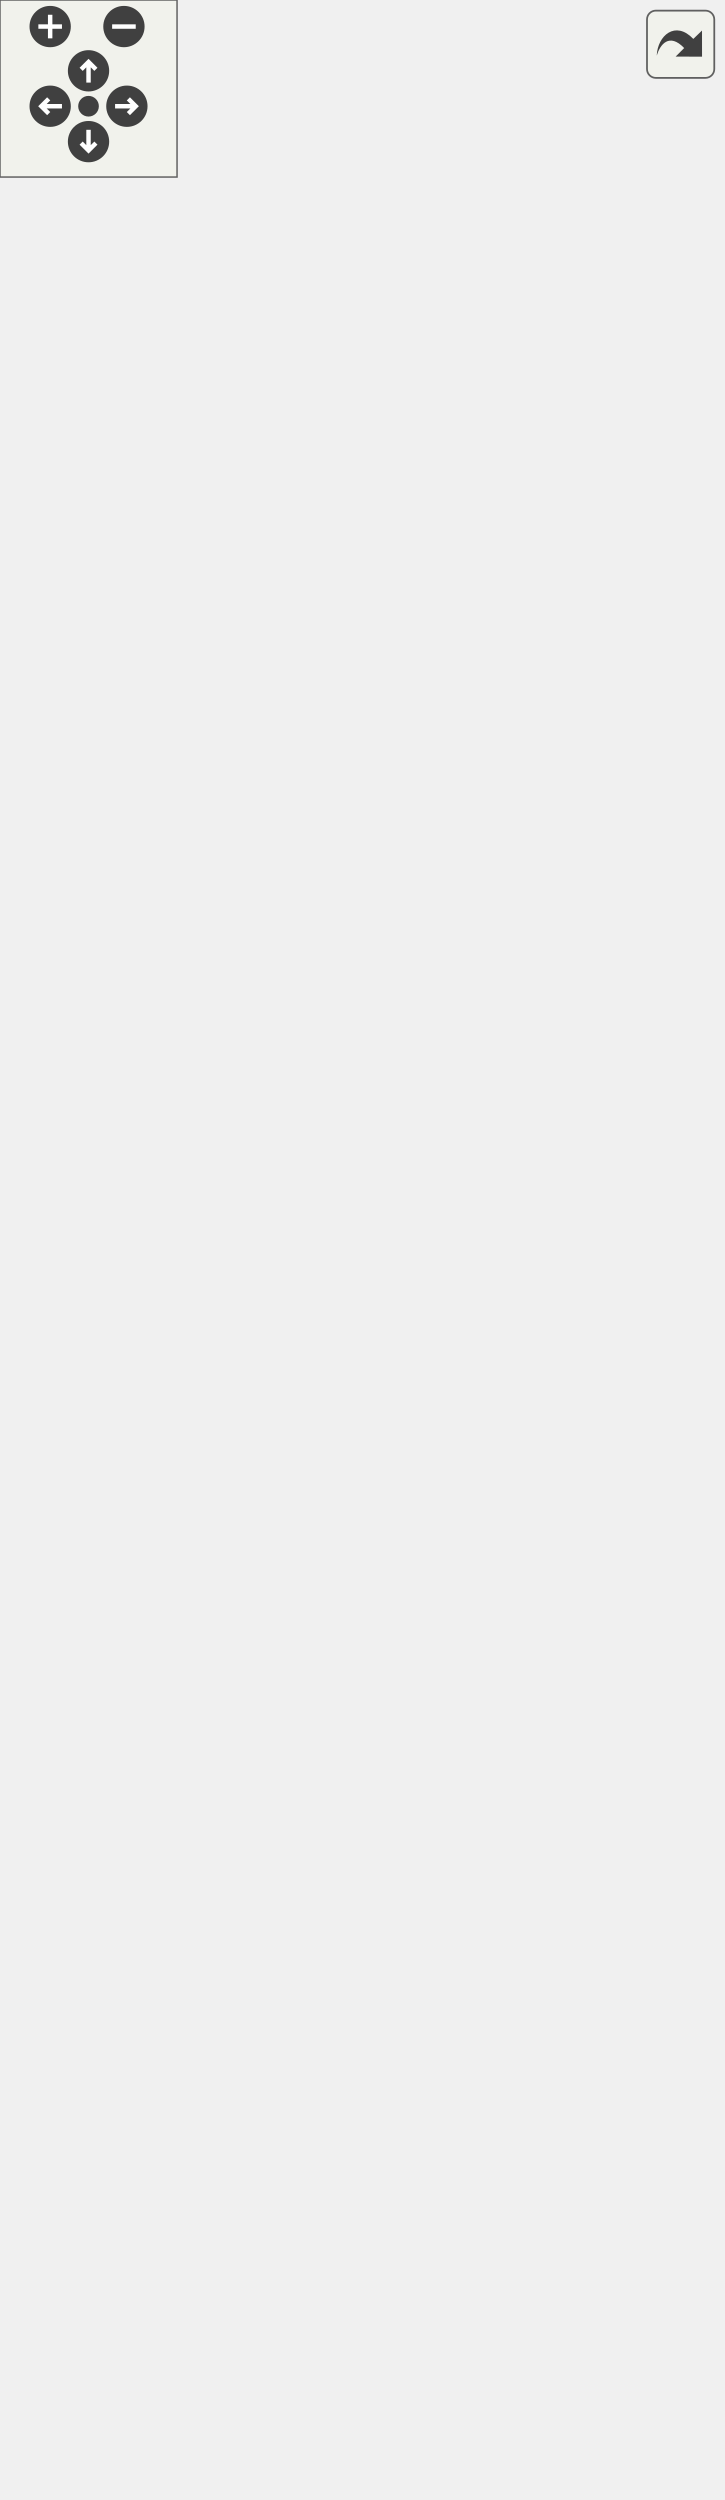
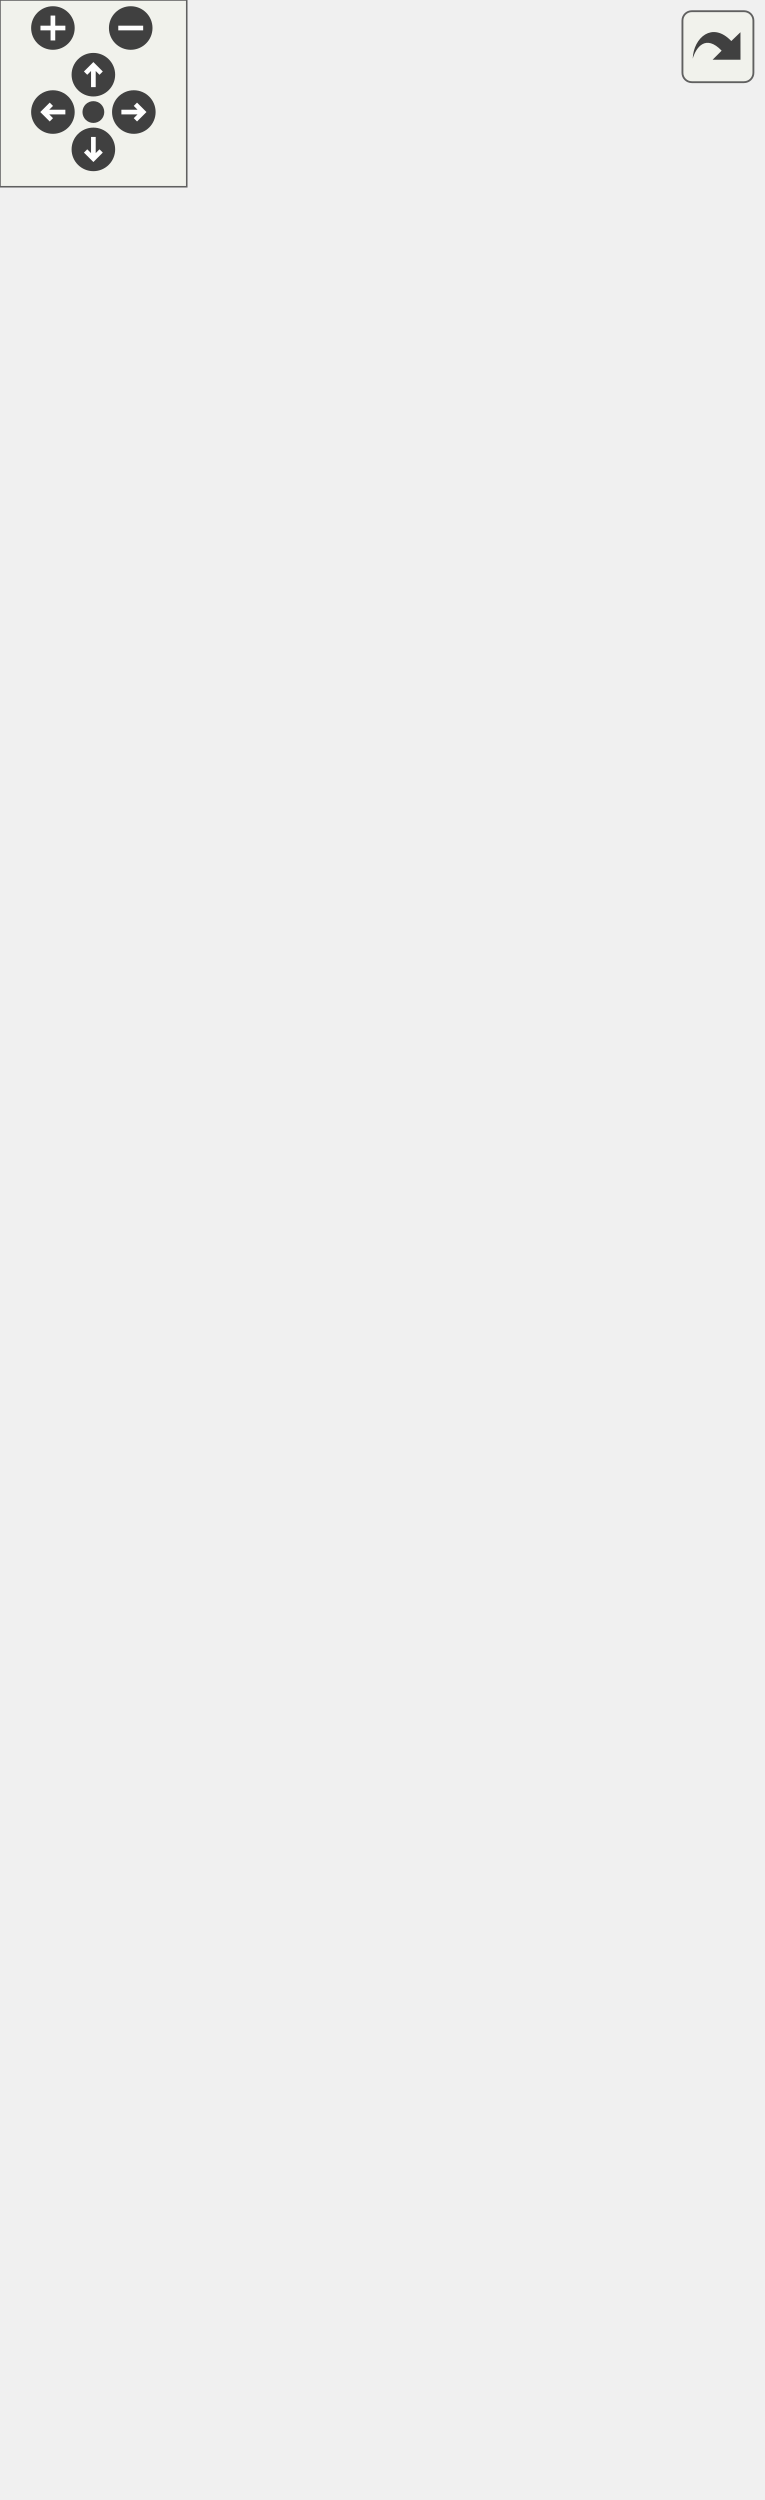
<svg xmlns="http://www.w3.org/2000/svg" xmlns:xlink="http://www.w3.org/1999/xlink" id="main" version="1.1" xml:space="preserve">
  <style type="text/css">
.edge:hover path { stroke: red; }
.edge:hover polygon { stroke: red; fill: red; }
</style>
  <defs>
    <circle id="rim" cx="0" cy="0" r="7" />
    <circle id="rim2" cx="0" cy="0" r="3.5" />
    <g id="zoomPlus">
      <use xlink:href="#rim" fill="#404040">
        <set attributeName="fill" to="#808080" begin="zoomplus.mouseover" end="zoomplus.mouseout" />
      </use>
      <path d="M-4,0h8M0,-4v8" fill="none" stroke="white" stroke-width="1.5" pointer-events="none" />
    </g>
    <g id="zoomMin">
      <use xlink:href="#rim" fill="#404040">
        <set attributeName="fill" to="#808080" begin="zoomminus.mouseover" end="zoomminus.mouseout" />
      </use>
      <path d="M-4,0h8" fill="none" stroke="white" stroke-width="1.5" pointer-events="none" />
    </g>
    <g id="dirArrow">
      <path fill="none" stroke="white" stroke-width="1.5" d="M0,-3.0v7 M-2.5,-0.5L0,-3.0L2.5,-0.5" />
    </g>
    <g id="resetDef">
      <use xlink:href="#rim2" fill="#404040">
        <set attributeName="fill" to="#808080" begin="reset.mouseover" end="reset.mouseout" />
      </use>
    </g>
  </defs>
  <svg id="graph" class="graph">
    <g id="viewport">
      <g id="node1" class="node">
        <g id="a_node1">
          <a xlink:title="MySQL result set implementation for prepared statement ... shitty API.">
            <polygon fill="#bfbfbf" stroke="black" points="0,-0.5 0,-145.5 218,-145.5 218,-0.5 0,-0.5" />
            <text text-anchor="start" x="8" y="-133.5" font-family="Helvetica,sans-Serif" font-size="10.00">anch::sql::MySQLPrepared</text>
            <text text-anchor="middle" x="109" y="-122.5" font-family="Helvetica,sans-Serif" font-size="10.00">StatementResultSet</text>
            <polyline fill="none" stroke="black" points="0,-115.5 218,-115.5 " />
            <text text-anchor="middle" x="109" y="-103.5" font-family="Helvetica,sans-Serif" font-size="10.00"> </text>
            <polyline fill="none" stroke="black" points="0,-96.5 218,-96.5 " />
            <text text-anchor="start" x="8" y="-84.5" font-family="Helvetica,sans-Serif" font-size="10.00">+ MySQLPreparedStatementResultSet()</text>
            <text text-anchor="start" x="8" y="-73.5" font-family="Helvetica,sans-Serif" font-size="10.00">+ ~MySQLPreparedStatementResultSet()</text>
            <text text-anchor="start" x="8" y="-62.5" font-family="Helvetica,sans-Serif" font-size="10.00">+ next()</text>
            <text text-anchor="start" x="8" y="-51.5" font-family="Helvetica,sans-Serif" font-size="10.00"># getValue()</text>
            <text text-anchor="start" x="8" y="-40.5" font-family="Helvetica,sans-Serif" font-size="10.00"># getValue()</text>
            <text text-anchor="start" x="8" y="-29.5" font-family="Helvetica,sans-Serif" font-size="10.00"># getDateFormatter()</text>
            <text text-anchor="start" x="8" y="-18.5" font-family="Helvetica,sans-Serif" font-size="10.00"># getTimeFormatter()</text>
            <text text-anchor="start" x="8" y="-7.5" font-family="Helvetica,sans-Serif" font-size="10.00"># getTimestampFormatter()</text>
          </a>
        </g>
      </g>
      <g id="node2" class="node">
        <g id="a_node2">
          <a xlink:href="classanch_1_1sql_1_1_result_set.html" target="_top" xlink:title="SQL result representation.">
-             <polygon fill="none" stroke="black" points="13.5,-183.5 13.5,-438.5 204.5,-438.5 204.5,-183.5 13.5,-183.5" />
-             <text text-anchor="middle" x="109" y="-426.5" font-family="Helvetica,sans-Serif" font-size="10.00">anch::sql::ResultSet</text>
-             <polyline fill="none" stroke="black" points="13.5,-419.5 204.5,-419.5 " />
-             <text text-anchor="middle" x="109" y="-407.5" font-family="Helvetica,sans-Serif" font-size="10.00"> </text>
-             <polyline fill="none" stroke="black" points="13.5,-400.5 204.5,-400.5 " />
-             <text text-anchor="start" x="21.5" y="-388.5" font-family="Helvetica,sans-Serif" font-size="10.00">+ ResultSet()</text>
-             <text text-anchor="start" x="21.5" y="-377.5" font-family="Helvetica,sans-Serif" font-size="10.00">+ ~ResultSet()</text>
-             <text text-anchor="start" x="21.5" y="-366.5" font-family="Helvetica,sans-Serif" font-size="10.00">+ get()</text>
-             <text text-anchor="start" x="21.5" y="-355.5" font-family="Helvetica,sans-Serif" font-size="10.00">+ get()</text>
-             <text text-anchor="start" x="21.5" y="-344.5" font-family="Helvetica,sans-Serif" font-size="10.00">+ get()</text>
-             <text text-anchor="start" x="21.5" y="-333.5" font-family="Helvetica,sans-Serif" font-size="10.00">+ get()</text>
-             <text text-anchor="start" x="21.5" y="-322.5" font-family="Helvetica,sans-Serif" font-size="10.00">+ next()</text>
+             <polygon fill="none" stroke="black" points="13.5,-183.5 13.5,-394.5 204.5,-394.5 204.5,-183.5 13.5,-183.5" />
+             <text text-anchor="middle" x="109" y="-382.5" font-family="Helvetica,sans-Serif" font-size="10.00">anch::sql::ResultSet</text>
+             <polyline fill="none" stroke="black" points="13.5,-375.5 204.5,-375.5 " />
+             <text text-anchor="middle" x="109" y="-363.5" font-family="Helvetica,sans-Serif" font-size="10.00"> </text>
+             <polyline fill="none" stroke="black" points="13.5,-356.5 204.5,-356.5 " />
+             <text text-anchor="start" x="21.5" y="-344.5" font-family="Helvetica,sans-Serif" font-size="10.00">+ ResultSet()</text>
+             <text text-anchor="start" x="21.5" y="-333.5" font-family="Helvetica,sans-Serif" font-size="10.00">+ ~ResultSet()</text>
+             <text text-anchor="start" x="21.5" y="-322.5" font-family="Helvetica,sans-Serif" font-size="10.00">+ get()</text>
            <text text-anchor="start" x="21.5" y="-311.5" font-family="Helvetica,sans-Serif" font-size="10.00">+ get()</text>
            <text text-anchor="start" x="21.5" y="-300.5" font-family="Helvetica,sans-Serif" font-size="10.00">+ get()</text>
            <text text-anchor="start" x="21.5" y="-289.5" font-family="Helvetica,sans-Serif" font-size="10.00">+ get()</text>
-             <text text-anchor="start" x="21.5" y="-278.5" font-family="Helvetica,sans-Serif" font-size="10.00">and 9 more...</text>
+             <text text-anchor="start" x="21.5" y="-278.5" font-family="Helvetica,sans-Serif" font-size="10.00">+ next()</text>
            <text text-anchor="start" x="21.5" y="-267.5" font-family="Helvetica,sans-Serif" font-size="10.00"># getValue()</text>
            <text text-anchor="start" x="21.5" y="-256.5" font-family="Helvetica,sans-Serif" font-size="10.00"># getValue()</text>
            <text text-anchor="start" x="21.5" y="-245.5" font-family="Helvetica,sans-Serif" font-size="10.00"># getDateFormatter()</text>
            <text text-anchor="start" x="21.5" y="-234.5" font-family="Helvetica,sans-Serif" font-size="10.00"># getTimeFormatter()</text>
            <text text-anchor="start" x="21.5" y="-223.5" font-family="Helvetica,sans-Serif" font-size="10.00"># getTimestampFormatter()</text>
            <text text-anchor="start" x="21.5" y="-212.5" font-family="Helvetica,sans-Serif" font-size="10.00"># getDefaultDateFormatter()</text>
            <text text-anchor="start" x="21.5" y="-201.5" font-family="Helvetica,sans-Serif" font-size="10.00"># getDefaultTimeFormatter()</text>
            <text text-anchor="start" x="21.5" y="-190.5" font-family="Helvetica,sans-Serif" font-size="10.00"># getDefaultTimestampFormatter()</text>
          </a>
        </g>
      </g>
      <g id="edge1" class="edge">
-         <path fill="none" stroke="midnightblue" d="M109,-173.12C109,-163.73 109,-154.51 109,-145.69" />
-         <polygon fill="none" stroke="midnightblue" points="105.5,-173.36 109,-183.36 112.5,-173.36 105.5,-173.36" />
+         <path fill="none" stroke="midnightblue" d="M109,-173.07C109,-163.76 109,-154.53 109,-145.66" />
+         <polygon fill="none" stroke="midnightblue" points="105.5,-173.19 109,-183.19 112.5,-173.19 105.5,-173.19" />
      </g>
      <g id="node3" class="node">
        <g id="a_node3">
          <a xlink:title=" ">
-             <polygon fill="none" stroke="#bfbfbf" points="48,-486.5 48,-554.5 170,-554.5 170,-486.5 48,-486.5" />
-             <text text-anchor="start" x="56" y="-542.5" font-family="Helvetica,sans-Serif" font-size="10.00">std::map&lt; std::string,</text>
-             <text text-anchor="middle" x="109" y="-531.5" font-family="Helvetica,sans-Serif" font-size="10.00"> std::size_t &gt;</text>
-             <polyline fill="none" stroke="#bfbfbf" points="48,-524.5 170,-524.5 " />
-             <text text-anchor="start" x="56" y="-512.5" font-family="Helvetica,sans-Serif" font-size="10.00">+ elements</text>
-             <polyline fill="none" stroke="#bfbfbf" points="48,-505.5 170,-505.5 " />
-             <text text-anchor="middle" x="109" y="-493.5" font-family="Helvetica,sans-Serif" font-size="10.00"> </text>
+             <polygon fill="none" stroke="#bfbfbf" points="48,-442.5 48,-510.5 170,-510.5 170,-442.5 48,-442.5" />
+             <text text-anchor="start" x="56" y="-498.5" font-family="Helvetica,sans-Serif" font-size="10.00">std::map&lt; std::string,</text>
+             <text text-anchor="middle" x="109" y="-487.5" font-family="Helvetica,sans-Serif" font-size="10.00"> std::size_t &gt;</text>
+             <polyline fill="none" stroke="#bfbfbf" points="48,-480.5 170,-480.5 " />
+             <text text-anchor="start" x="56" y="-468.5" font-family="Helvetica,sans-Serif" font-size="10.00">+ elements</text>
+             <polyline fill="none" stroke="#bfbfbf" points="48,-461.5 170,-461.5 " />
+             <text text-anchor="middle" x="109" y="-449.5" font-family="Helvetica,sans-Serif" font-size="10.00"> </text>
          </a>
        </g>
      </g>
      <g id="edge2" class="edge">
-         <path fill="none" stroke="#404040" d="M109,-486.16C109,-475.81 109,-463.69 109,-450.75" />
-         <polygon fill="none" stroke="#404040" points="109,-450.66 105,-444.66 109,-438.66 113,-444.66 109,-450.66" />
-         <text text-anchor="middle" x="130.5" y="-460" font-family="Helvetica,sans-Serif" font-size="10.00"> #_fields</text>
+         <path fill="none" stroke="#404040" d="M109,-442.34C109,-431.99 109,-419.93 109,-407.21" />
+         <polygon fill="none" stroke="#404040" points="109,-406.84 105,-400.84 109,-394.84 113,-400.84 109,-406.84" />
+         <text text-anchor="middle" x="130.5" y="-416" font-family="Helvetica,sans-Serif" font-size="10.00"> #_fields</text>
      </g>
      <g id="node4" class="node">
        <g id="a_node4">
          <a xlink:title="STL class.">
-             <polygon fill="none" stroke="#bfbfbf" points="26.5,-613.5 26.5,-670.5 91.5,-670.5 91.5,-613.5 26.5,-613.5" />
-             <text text-anchor="middle" x="59" y="-658.5" font-family="Helvetica,sans-Serif" font-size="10.00">std::string</text>
-             <polyline fill="none" stroke="#bfbfbf" points="26.5,-651.5 91.5,-651.5 " />
-             <text text-anchor="middle" x="59" y="-639.5" font-family="Helvetica,sans-Serif" font-size="10.00"> </text>
-             <polyline fill="none" stroke="#bfbfbf" points="26.5,-632.5 91.5,-632.5 " />
-             <text text-anchor="middle" x="59" y="-620.5" font-family="Helvetica,sans-Serif" font-size="10.00"> </text>
+             <polygon fill="none" stroke="#bfbfbf" points="26.5,-569.5 26.5,-626.5 91.5,-626.5 91.5,-569.5 26.5,-569.5" />
+             <text text-anchor="middle" x="59" y="-614.5" font-family="Helvetica,sans-Serif" font-size="10.00">std::string</text>
+             <polyline fill="none" stroke="#bfbfbf" points="26.5,-607.5 91.5,-607.5 " />
+             <text text-anchor="middle" x="59" y="-595.5" font-family="Helvetica,sans-Serif" font-size="10.00"> </text>
+             <polyline fill="none" stroke="#bfbfbf" points="26.5,-588.5 91.5,-588.5 " />
+             <text text-anchor="middle" x="59" y="-576.5" font-family="Helvetica,sans-Serif" font-size="10.00"> </text>
          </a>
        </g>
      </g>
      <g id="edge3" class="edge">
-         <path fill="none" stroke="#404040" d="M70.6,-613.28C76.49,-599.19 83.8,-581.72 90.46,-565.82" />
-         <polygon fill="none" stroke="#404040" points="90.52,-565.66 89.15,-558.58 95.16,-554.59 96.53,-561.67 90.52,-565.66" />
-         <text text-anchor="middle" x="104" y="-581.5" font-family="Helvetica,sans-Serif" font-size="10.00"> +keys</text>
+         <path fill="none" stroke="#404040" d="M70.6,-569.28C76.49,-555.19 83.8,-537.72 90.46,-521.82" />
+         <polygon fill="none" stroke="#404040" points="90.52,-521.66 89.15,-514.58 95.16,-510.59 96.53,-517.67 90.52,-521.66" />
+         <text text-anchor="middle" x="104" y="-537.5" font-family="Helvetica,sans-Serif" font-size="10.00"> +keys</text>
      </g>
      <g id="node5" class="node">
        <g id="a_node5">
          <a xlink:title="STL class.">
-             <polygon fill="none" stroke="#bfbfbf" points="7,-718.5 7,-786.5 111,-786.5 111,-718.5 7,-718.5" />
-             <text text-anchor="start" x="15" y="-774.5" font-family="Helvetica,sans-Serif" font-size="10.00">std::basic_string&lt;</text>
-             <text text-anchor="middle" x="59" y="-763.5" font-family="Helvetica,sans-Serif" font-size="10.00"> char &gt;</text>
-             <polyline fill="none" stroke="#bfbfbf" points="7,-756.5 111,-756.5 " />
-             <text text-anchor="middle" x="59" y="-744.5" font-family="Helvetica,sans-Serif" font-size="10.00"> </text>
-             <polyline fill="none" stroke="#bfbfbf" points="7,-737.5 111,-737.5 " />
-             <text text-anchor="middle" x="59" y="-725.5" font-family="Helvetica,sans-Serif" font-size="10.00"> </text>
+             <polygon fill="none" stroke="#bfbfbf" points="7,-674.5 7,-742.5 111,-742.5 111,-674.5 7,-674.5" />
+             <text text-anchor="start" x="15" y="-730.5" font-family="Helvetica,sans-Serif" font-size="10.00">std::basic_string&lt;</text>
+             <text text-anchor="middle" x="59" y="-719.5" font-family="Helvetica,sans-Serif" font-size="10.00"> char &gt;</text>
+             <polyline fill="none" stroke="#bfbfbf" points="7,-712.5 111,-712.5 " />
+             <text text-anchor="middle" x="59" y="-700.5" font-family="Helvetica,sans-Serif" font-size="10.00"> </text>
+             <polyline fill="none" stroke="#bfbfbf" points="7,-693.5 111,-693.5 " />
+             <text text-anchor="middle" x="59" y="-681.5" font-family="Helvetica,sans-Serif" font-size="10.00"> </text>
          </a>
        </g>
      </g>
      <g id="edge4" class="edge">
-         <path fill="none" stroke="midnightblue" d="M59,-708.06C59,-695.51 59,-682.15 59,-670.83" />
-         <polygon fill="none" stroke="midnightblue" points="55.5,-708.36 59,-718.36 62.5,-708.36 55.5,-708.36" />
+         <path fill="none" stroke="midnightblue" d="M59,-664.06C59,-651.51 59,-638.15 59,-626.83" />
+         <polygon fill="none" stroke="midnightblue" points="55.5,-664.36 59,-674.36 62.5,-664.36 55.5,-664.36" />
      </g>
      <g id="node6" class="node">
        <g id="a_node6">
          <a xlink:title="STL class.">
-             <polygon fill="none" stroke="#bfbfbf" points="109.5,-613.5 109.5,-670.5 210.5,-670.5 210.5,-613.5 109.5,-613.5" />
-             <text text-anchor="middle" x="160" y="-658.5" font-family="Helvetica,sans-Serif" font-size="10.00">std::map&lt; K, T &gt;</text>
-             <polyline fill="none" stroke="#bfbfbf" points="109.5,-651.5 210.5,-651.5 " />
-             <text text-anchor="middle" x="160" y="-639.5" font-family="Helvetica,sans-Serif" font-size="10.00"> </text>
-             <polyline fill="none" stroke="#bfbfbf" points="109.5,-632.5 210.5,-632.5 " />
-             <text text-anchor="middle" x="160" y="-620.5" font-family="Helvetica,sans-Serif" font-size="10.00"> </text>
+             <polygon fill="none" stroke="#bfbfbf" points="109.5,-569.5 109.5,-626.5 210.5,-626.5 210.5,-569.5 109.5,-569.5" />
+             <text text-anchor="middle" x="160" y="-614.5" font-family="Helvetica,sans-Serif" font-size="10.00">std::map&lt; K, T &gt;</text>
+             <polyline fill="none" stroke="#bfbfbf" points="109.5,-607.5 210.5,-607.5 " />
+             <text text-anchor="middle" x="160" y="-595.5" font-family="Helvetica,sans-Serif" font-size="10.00"> </text>
+             <polyline fill="none" stroke="#bfbfbf" points="109.5,-588.5 210.5,-588.5 " />
+             <text text-anchor="middle" x="160" y="-576.5" font-family="Helvetica,sans-Serif" font-size="10.00"> </text>
          </a>
        </g>
      </g>
      <g id="edge5" class="edge">
-         <path fill="none" stroke="orange" d="M144.14,-603.84C137.42,-588.09 129.64,-569.87 123.12,-554.59" />
-         <polygon fill="orange" stroke="orange" points="141.03,-605.46 148.17,-613.28 147.47,-602.71 141.03,-605.46" />
-         <text text-anchor="start" x="140" y="-587" font-family="Helvetica,sans-Serif" font-size="10.00"> &lt; std::string, std</text>
-         <text text-anchor="middle" x="182.5" y="-576" font-family="Helvetica,sans-Serif" font-size="10.00">::size_t &gt;</text>
+         <path fill="none" stroke="orange" d="M144.14,-559.84C137.42,-544.09 129.64,-525.87 123.12,-510.59" />
+         <polygon fill="orange" stroke="orange" points="141.03,-561.46 148.17,-569.28 147.47,-558.71 141.03,-561.46" />
+         <text text-anchor="start" x="140" y="-543" font-family="Helvetica,sans-Serif" font-size="10.00"> &lt; std::string, std</text>
+         <text text-anchor="middle" x="182.5" y="-532" font-family="Helvetica,sans-Serif" font-size="10.00">::size_t &gt;</text>
      </g>
      <g id="node7" class="node">
        <g id="a_node7">
          <a xlink:title=" ">
-             <polygon fill="none" stroke="#bfbfbf" points="137.5,-724 137.5,-781 166.5,-781 166.5,-724 137.5,-724" />
-             <text text-anchor="middle" x="152" y="-769" font-family="Helvetica,sans-Serif" font-size="10.00">K</text>
-             <polyline fill="none" stroke="#bfbfbf" points="137.5,-762 166.5,-762 " />
-             <text text-anchor="middle" x="152" y="-750" font-family="Helvetica,sans-Serif" font-size="10.00"> </text>
-             <polyline fill="none" stroke="#bfbfbf" points="137.5,-743 166.5,-743 " />
-             <text text-anchor="middle" x="152" y="-731" font-family="Helvetica,sans-Serif" font-size="10.00"> </text>
+             <polygon fill="none" stroke="#bfbfbf" points="137.5,-680 137.5,-737 166.5,-737 166.5,-680 137.5,-680" />
+             <text text-anchor="middle" x="152" y="-725" font-family="Helvetica,sans-Serif" font-size="10.00">K</text>
+             <polyline fill="none" stroke="#bfbfbf" points="137.5,-718 166.5,-718 " />
+             <text text-anchor="middle" x="152" y="-706" font-family="Helvetica,sans-Serif" font-size="10.00"> </text>
+             <polyline fill="none" stroke="#bfbfbf" points="137.5,-699 166.5,-699 " />
+             <text text-anchor="middle" x="152" y="-687" font-family="Helvetica,sans-Serif" font-size="10.00"> </text>
          </a>
        </g>
      </g>
      <g id="edge6" class="edge">
-         <path fill="none" stroke="#404040" d="M151.64,-723.77C151.71,-712.91 152.05,-700.35 153,-689 153.17,-686.95 153.38,-684.86 153.61,-682.74" />
-         <polygon fill="none" stroke="#404040" points="153.63,-682.56 150.44,-676.1 155.17,-670.66 158.37,-677.12 153.63,-682.56" />
-         <text text-anchor="middle" x="170" y="-692" font-family="Helvetica,sans-Serif" font-size="10.00"> +keys</text>
+         <path fill="none" stroke="#404040" d="M151.64,-679.77C151.71,-668.91 152.05,-656.35 153,-645 153.17,-642.95 153.38,-640.86 153.61,-638.74" />
+         <polygon fill="none" stroke="#404040" points="153.63,-638.56 150.44,-632.1 155.17,-626.66 158.37,-633.12 153.63,-638.56" />
+         <text text-anchor="middle" x="170" y="-648" font-family="Helvetica,sans-Serif" font-size="10.00"> +keys</text>
      </g>
      <g id="node8" class="node">
        <g id="a_node8">
          <a xlink:title=" ">
-             <polygon fill="none" stroke="#bfbfbf" points="194.5,-724 194.5,-781 223.5,-781 223.5,-724 194.5,-724" />
-             <text text-anchor="middle" x="209" y="-769" font-family="Helvetica,sans-Serif" font-size="10.00">T</text>
-             <polyline fill="none" stroke="#bfbfbf" points="194.5,-762 223.5,-762 " />
-             <text text-anchor="middle" x="209" y="-750" font-family="Helvetica,sans-Serif" font-size="10.00"> </text>
-             <polyline fill="none" stroke="#bfbfbf" points="194.5,-743 223.5,-743 " />
-             <text text-anchor="middle" x="209" y="-731" font-family="Helvetica,sans-Serif" font-size="10.00"> </text>
+             <polygon fill="none" stroke="#bfbfbf" points="194.5,-680 194.5,-737 223.5,-737 223.5,-680 194.5,-680" />
+             <text text-anchor="middle" x="209" y="-725" font-family="Helvetica,sans-Serif" font-size="10.00">T</text>
+             <polyline fill="none" stroke="#bfbfbf" points="194.5,-718 223.5,-718 " />
+             <text text-anchor="middle" x="209" y="-706" font-family="Helvetica,sans-Serif" font-size="10.00"> </text>
+             <polyline fill="none" stroke="#bfbfbf" points="194.5,-699 223.5,-699 " />
+             <text text-anchor="middle" x="209" y="-687" font-family="Helvetica,sans-Serif" font-size="10.00"> </text>
          </a>
        </g>
      </g>
      <g id="edge7" class="edge">
-         <path fill="none" stroke="#404040" d="M200.58,-723.97C196.88,-712.91 192.18,-700.16 187,-689 185.86,-686.54 184.63,-684.05 183.34,-681.55" />
-         <polygon fill="none" stroke="#404040" points="183.2,-681.29 176.81,-677.94 177.44,-670.76 183.83,-674.11 183.2,-681.29" />
-         <text text-anchor="middle" x="221" y="-692" font-family="Helvetica,sans-Serif" font-size="10.00"> +elements</text>
+         <path fill="none" stroke="#404040" d="M200.58,-679.97C196.88,-668.91 192.18,-656.16 187,-645 185.86,-642.54 184.63,-640.05 183.34,-637.55" />
+         <polygon fill="none" stroke="#404040" points="183.2,-637.29 176.81,-633.94 177.44,-626.76 183.83,-630.11 183.2,-637.29" />
+         <text text-anchor="middle" x="221" y="-648" font-family="Helvetica,sans-Serif" font-size="10.00"> +elements</text>
      </g>
    </g>
  </svg>
  <g id="navigator" transform="translate(0 0)" fill="#404254">
    <rect fill="#f2f5e9" fill-opacity="0.5" stroke="#606060" stroke-width=".5" x="0" y="0" width="60" height="60" />
    <use id="zoomplus" xlink:href="#zoomPlus" x="17" y="9" />
    <use id="zoomminus" xlink:href="#zoomMin" x="42" y="9" />
    <use id="reset" xlink:href="#resetDef" x="30" y="36" />
    <g id="arrowUp" xlink:href="#dirArrow" transform="translate(30 24)">
      <use xlink:href="#rim" fill="#404040">
        <set attributeName="fill" to="#808080" begin="arrowUp.mouseover" end="arrowUp.mouseout" />
      </use>
      <path fill="none" stroke="white" stroke-width="1.5" d="M0,-3.0v7 M-2.5,-0.5L0,-3.0L2.5,-0.5" />
    </g>
    <g id="arrowRight" xlink:href="#dirArrow" transform="rotate(90) translate(36 -43)">
      <use xlink:href="#rim" fill="#404040">
        <set attributeName="fill" to="#808080" begin="arrowRight.mouseover" end="arrowRight.mouseout" />
      </use>
      <path fill="none" stroke="white" stroke-width="1.5" d="M0,-3.0v7 M-2.5,-0.5L0,-3.0L2.5,-0.5" />
    </g>
    <g id="arrowDown" xlink:href="#dirArrow" transform="rotate(180) translate(-30 -48)">
      <use xlink:href="#rim" fill="#404040">
        <set attributeName="fill" to="#808080" begin="arrowDown.mouseover" end="arrowDown.mouseout" />
      </use>
      <path fill="none" stroke="white" stroke-width="1.5" d="M0,-3.0v7 M-2.5,-0.5L0,-3.0L2.5,-0.5" />
    </g>
    <g id="arrowLeft" xlink:href="#dirArrow" transform="rotate(270) translate(-36 17)">
      <use xlink:href="#rim" fill="#404040">
        <set attributeName="fill" to="#808080" begin="arrowLeft.mouseover" end="arrowLeft.mouseout" />
      </use>
      <path fill="none" stroke="white" stroke-width="1.5" d="M0,-3.0v7 M-2.5,-0.5L0,-3.0L2.5,-0.5" />
    </g>
  </g>
  <svg viewBox="0 0 15 15" width="100%" height="30px" preserveAspectRatio="xMaxYMin meet">
    <g id="arrow_out" transform="scale(0.3 0.3)">
      <a xlink:href="classanch_1_1sql_1_1_my_s_q_l_prepared_statement_result_set__coll__graph_org.svg" target="_base">
        <rect id="button" ry="5" rx="5" y="6" x="6" height="38" width="38" fill="#f2f5e9" fill-opacity="0.5" stroke="#606060" stroke-width="1.0" />
        <path id="arrow" d="M 11.5,31.437 C 11.94,20.098 22.043,11.323 32.159,21.979 L 37.069,17.246 C 37.069,17.246 37.088,32 37.088,32 L 22.16,31.978 C 22.16,31.978 26.998,27.14 26.998,27.14 C 18.529,18.264 13.292,25.23 11.5,31.437 z" style="fill:#404040;" />
      </a>
    </g>
  </svg>
</svg>
